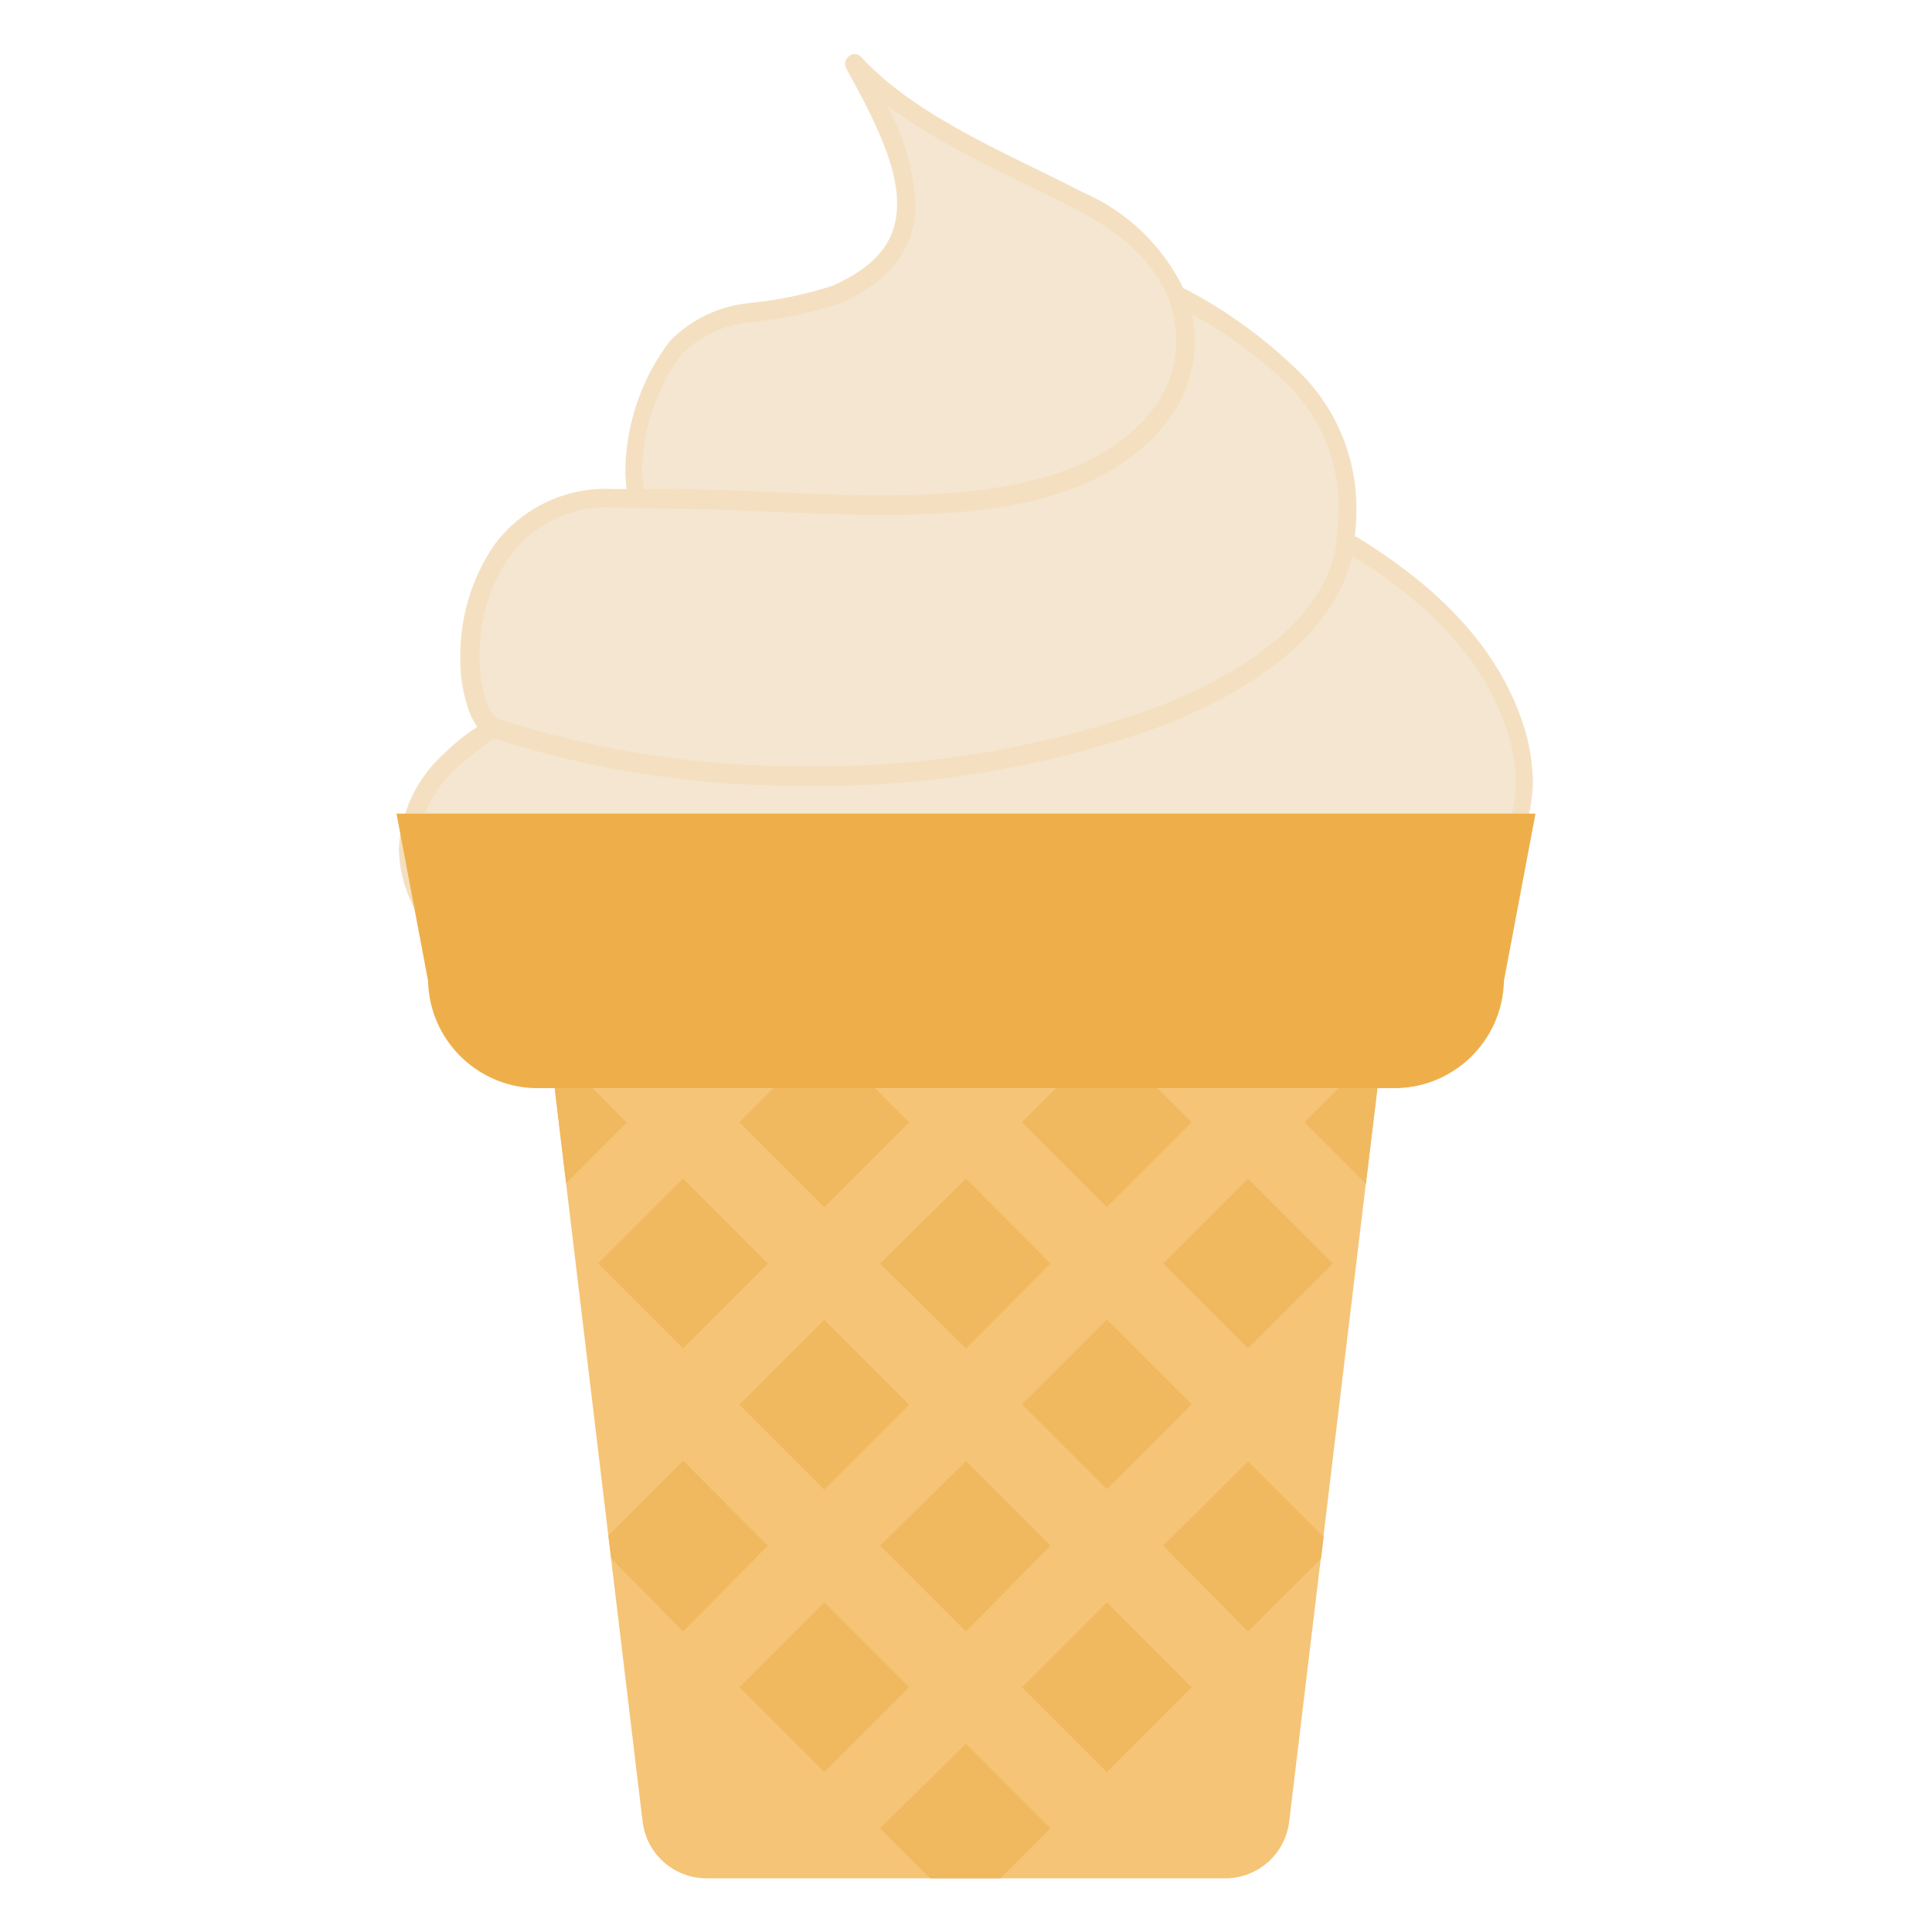
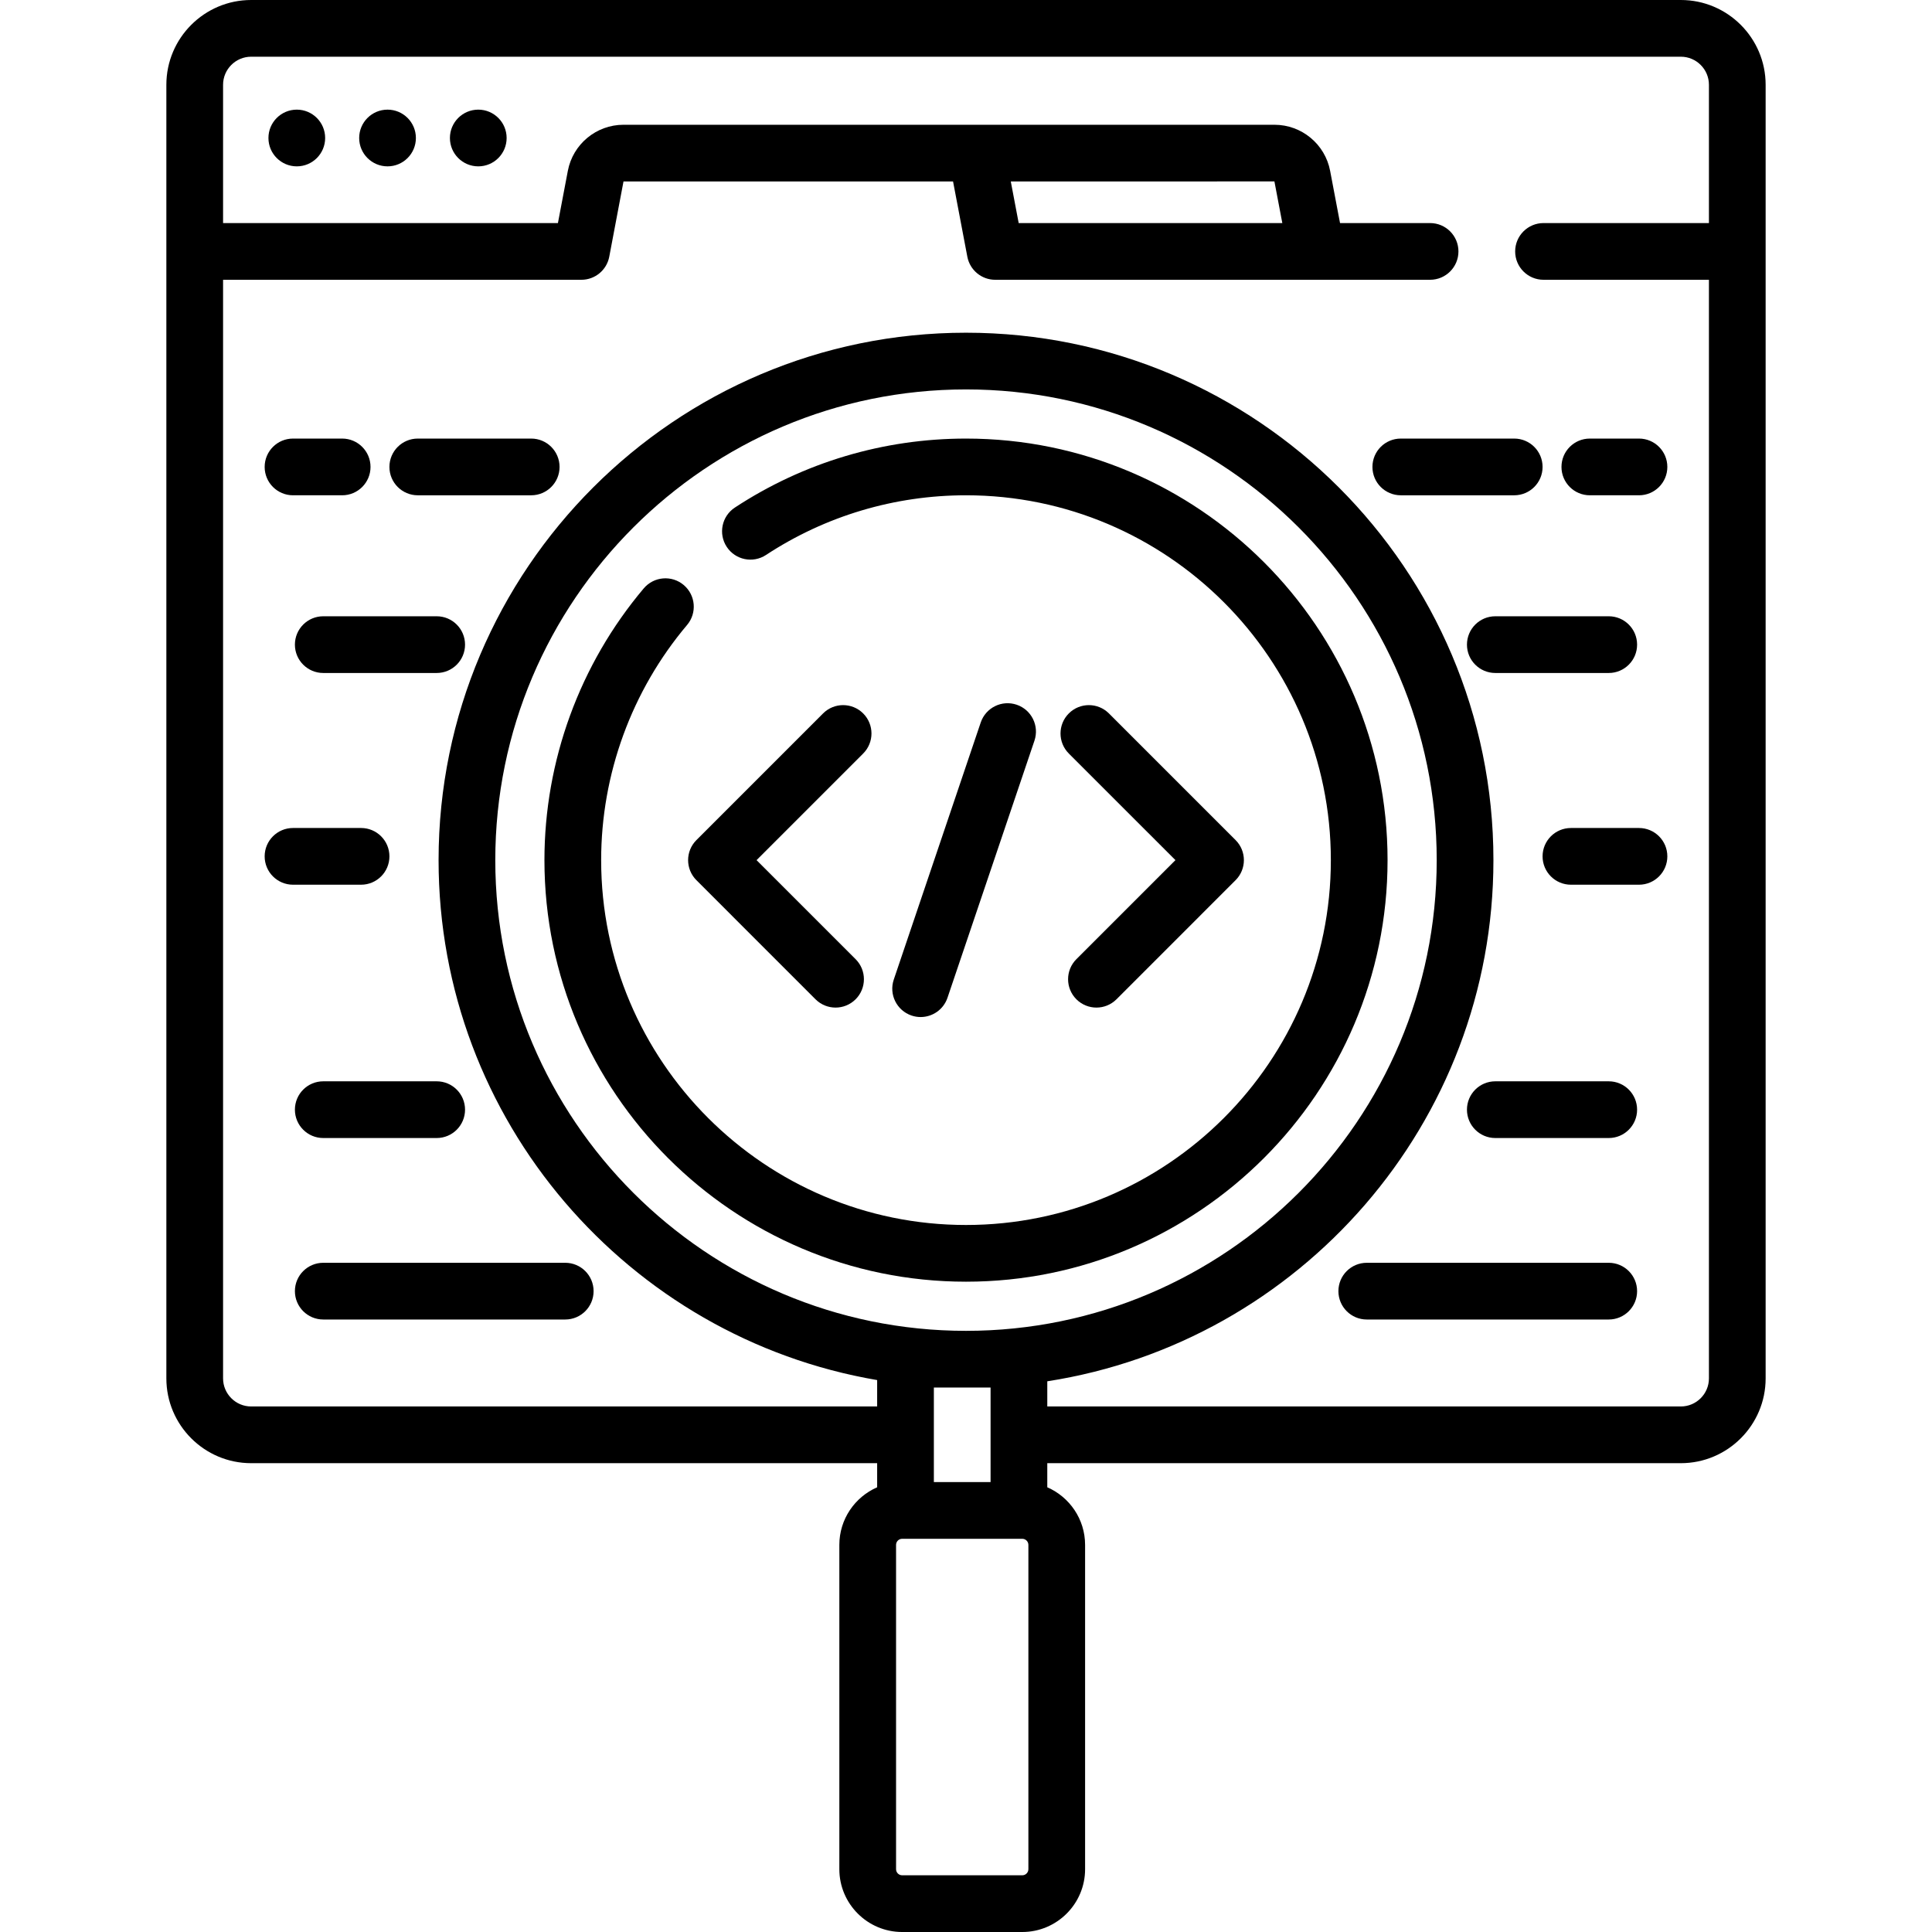
- <svg xmlns="http://www.w3.org/2000/svg" viewBox="0 0 90 90">
-   <defs>
-     <style>.cls-1{fill:#f4e6d0;}.cls-2{fill:#f4e0c1;}.cls-3{fill:#f5c476;}.cls-4{fill:#f0b85f;}.cls-5{fill:#eeaf4b;}</style>
-   </defs>
-   <g id="soft-ice-cream">
-     <g id="soft-ice-cream-2" data-name="soft-ice-cream">
-       <path class="cls-1" d="M70.42,33.49c-1.33-3.64-4.36-6.22-7.45-8.1l-.33,0c1-6.07-3.33-9.07-7.54-11.51l-.21.08c-.55-1.57-1.89-3.22-4.58-4.6-3.6-1.83-7.8-3.47-10.51-6.4,2.25,4,4.45,8.47-.88,10.74-2.28,1-5.64.41-7.42,2.46-1.31,1.49-2.42,5-1.78,7.09-4.42.13-6.59,1.67-7.43,4.08-.8,2.25-.71,5.57.66,6.6,0,0-6.21,3.34-3,8.6,3.67,6,15,6.55,21.39,6.63C49.69,49.23,75.1,46.29,70.42,33.49Z" />
-       <path class="cls-2" d="M70.81,33.32c-1.39-3.78-4.51-6.41-7.63-8.32l-.07,0a10.92,10.92,0,0,0,.08-1.31,8.9,8.9,0,0,0-2.54-6.24,22.58,22.58,0,0,0-5.36-3.95.38.38,0,0,0-.16-.06,9.33,9.33,0,0,0-4.66-4.47C46.87,7.11,42.7,5.46,40.09,2.63a.4.4,0,0,0-.56,0,.45.45,0,0,0-.1.58c1.21,2.18,2.37,4.45,2.36,6.27,0,1.53-.7,2.8-3,3.83a18.7,18.7,0,0,1-3.81.8,6,6,0,0,0-3.77,1.77,10.25,10.25,0,0,0-2.08,6,6.35,6.35,0,0,0,.06.9c-.21,0-.41,0-.61,0A6.46,6.46,0,0,0,23,25.42a9.16,9.16,0,0,0-1.56,5.2,7.23,7.23,0,0,0,.32,2.24,3.47,3.47,0,0,0,.47,1,9.78,9.78,0,0,0-1.54,1.24,6.35,6.35,0,0,0-2.11,4.45,6.17,6.17,0,0,0,1,3.23c2,3.18,5.83,4.82,10,5.73a60.83,60.83,0,0,0,11.76,1.1h.41A68.15,68.15,0,0,0,59.47,47a25.6,25.6,0,0,0,8.32-3.95,8.35,8.35,0,0,0,3.62-6.6A9.23,9.23,0,0,0,70.81,33.32Zm-39-16.88A5.27,5.27,0,0,1,35.08,15a18.85,18.85,0,0,0,4-.85c2.54-1.05,3.58-2.77,3.57-4.66A11,11,0,0,0,41.31,4.9c2.64,2,6,3.39,8.81,4.85C52.75,11.1,54,12.66,54.5,14.1a5.31,5.31,0,0,1-.64,4.76c-2.5,3.46-7.44,4.22-12.79,4.21-3.44,0-7-.3-10.17-.3H30a4.84,4.84,0,0,1-.09-.95A9.45,9.45,0,0,1,31.79,16.45ZM29.47,23.6ZM23.69,26a5.62,5.62,0,0,1,4.86-2.37l2.36.06c3.1,0,6.69.3,10.17.3,5.39,0,10.6-.69,13.45-4.56a6.16,6.16,0,0,0,1-4.78A20.36,20.36,0,0,1,60.07,18a8,8,0,0,1,2.29,5.62,10.06,10.06,0,0,1-.13,1.63,1,1,0,0,1,0,.24c-.52,3-3.59,5.56-8.13,7.37a46,46,0,0,1-16.45,2.83,45.53,45.53,0,0,1-14.48-2.21,1.93,1.93,0,0,1-.56-.94,6.47,6.47,0,0,1-.27-1.95A8.14,8.14,0,0,1,23.69,26Zm43.6,16.4c-6.16,4.87-19.64,6.35-25.56,6.34h-.4a59,59,0,0,1-11.61-1.07c-4.05-.88-7.71-2.51-9.43-5.34a5.25,5.25,0,0,1-.85-2.74,5.46,5.46,0,0,1,1.83-3.8,9.82,9.82,0,0,1,1.3-1.06A4.64,4.64,0,0,1,23,34.4h0a46.41,46.41,0,0,0,14.61,2.21,46.75,46.75,0,0,0,16.75-2.88C58.88,31.91,62.2,29.3,63,25.9c3,1.84,5.83,4.34,7.07,7.75a8.22,8.22,0,0,1,.54,2.83C70.57,38.83,69.35,40.74,67.29,42.36Z" />
-       <path class="cls-3" d="M57.12,87.5H32.88a3,3,0,0,1-2.94-2.6L25.84,50.69H64.16L60.05,84.9A3,3,0,0,1,57.12,87.5Z" />
-       <path class="cls-4" d="M60.77,78.6l0,0v.09Zm-13.16,0,3.95,3.95,3.95-3.95-3.95-3.95ZM45,81.23,41,85.17l2.33,2.33H46.6l2.33-2.33ZM34.45,78.6l3.95,3.95,3.95-3.95L38.4,74.65ZM54.19,72,58.14,76l3.4-3.4.12-1-3.52-3.52Zm-2.63-2.63,3.95-3.95-3.95-3.95-3.95,3.95ZM45,68.07,41,72,45,76,48.93,72ZM38.4,69.39l3.95-3.95L38.4,61.49l-3.95,3.95ZM35.77,72l-3.95-3.95-3.48,3.48.13,1.06L31.82,76ZM63.63,55.14l.54-4.46h-1.8l-1.6,1.6Zm-1.54,3.72-3.95-3.95-3.95,3.95,3.95,3.95ZM51.56,56.23l3.95-3.95-1.6-1.6h-4.7l-1.6,1.6Zm-2.63,2.63L45,54.91,41,58.86,45,62.81ZM38.4,56.23l3.95-3.95-1.6-1.6h-4.7l-1.6,1.6Zm-6.58,6.58,3.95-3.95-3.95-3.95-3.95,3.95ZM27.6,50.69H25.84l.53,4.42,2.82-2.82Zm1.59,27.91h0Z" />
-       <path class="cls-5" d="M64.86,50.69H25.14a5.11,5.11,0,0,1-5.2-5l-1.47-7.79H71.53l-1.47,7.79A5.11,5.11,0,0,1,64.86,50.69Z" />
+ <svg xmlns="http://www.w3.org/2000/svg" version="1.1" id="Capa_1" x="0px" y="0px" viewBox="0 0 512.001 512.001" style="enable-background:new 0 0 512.001 512.001;" xml:space="preserve">
+   <g>
+     <g>
+       <g>
+         <path d="M256.001,116.227c-21.863,0-43.045,6.323-61.257,18.286c-3.469,2.279-4.434,6.938-2.154,10.407     c2.278,3.469,6.939,4.435,10.407,2.154c15.753-10.348,34.081-15.818,53.004-15.818c53.314,0,96.689,43.375,96.689,96.689     c0,53.314-43.375,96.689-96.689,96.689s-96.689-43.375-96.689-96.689c0-22.792,8.088-44.926,22.773-62.323     c2.677-3.171,2.275-7.912-0.896-10.59c-3.171-2.676-7.911-2.275-10.59,0.896c-16.971,20.103-26.317,45.68-26.317,72.017     c0,61.601,50.117,111.718,111.718,111.718s111.718-50.117,111.718-111.718S317.602,116.227,256.001,116.227z" />
+         <circle cx="78.654" cy="36.571" r="7.515" />
+         <circle cx="102.701" cy="36.571" r="7.515" />
+         <circle cx="126.748" cy="36.571" r="7.515" />
+         <path d="M445.441,0H66.561C54.168,0,44.087,10.082,44.087,22.474v342.81c0,12.392,10.082,22.474,22.474,22.474h165.894v6.388     c-5.891,2.567-10.02,8.446-10.02,15.272v85.936c0,9.18,7.469,16.648,16.648,16.648h31.83c9.18,0,16.648-7.469,16.648-16.648     v-85.936c0-6.825-4.129-12.705-10.02-15.272v-6.388h167.898c12.392,0,22.474-10.082,22.474-22.474V22.474     C467.914,10.082,457.833,0,445.441,0z M272.533,495.352c0,0.894-0.726,1.619-1.619,1.619h-31.83     c-0.894,0-1.619-0.726-1.619-1.619v-85.936c0-0.894,0.726-1.619,1.619-1.619h31.83c0.894,0,1.619,0.726,1.619,1.619V495.352z      M247.484,392.767v-25.049h15.029v25.049H247.484z M256.001,352.689c-68.783,0-124.744-55.96-124.744-124.744     s55.96-124.744,124.744-124.744s124.744,55.96,124.744,124.744S324.784,352.689,256.001,352.689z M452.885,59.115h-43.836     c-4.151,0-7.515,3.364-7.515,7.515s3.364,7.515,7.515,7.515h43.836v291.139c0,4.105-3.34,7.445-7.445,7.445H277.543v-6.668     c66.881-10.39,118.231-68.367,118.231-138.115c0-77.072-62.701-139.773-139.773-139.773s-139.773,62.701-139.773,139.773     c0,69.049,50.327,126.563,116.227,137.789v6.994H66.561c-4.105,0-7.445-3.34-7.445-7.445V74.145h94.962     c3.61,0,6.709-2.567,7.382-6.114l3.774-19.937l86.97-0.01c0.121,0.006,0.242,0.01,0.366,0.01l3.784,19.937     c0.673,3.547,3.773,6.114,7.382,6.114h115.253c4.151,0,7.515-3.364,7.515-7.515s-3.364-7.515-7.515-7.515h-23.864l-2.626-13.834     c-1.343-7.079-7.548-12.217-14.753-12.217H165.235c-7.206,0-13.411,5.139-14.753,12.217l-2.626,13.834h-88.74V22.474     c0-4.105,3.339-7.445,7.445-7.445h378.88c4.105,0,7.445,3.34,7.445,7.445V59.115z M339.829,59.115h-69.868l-2.092-11.025     l69.866-0.012v0.003c0,0.001,0,0.002,0,0.002L339.829,59.115z" />
+         <path d="M228.751,189.065c-2.936-2.934-7.693-2.934-10.628,0l-33.566,33.566c-2.935,2.936-2.935,7.693,0,10.628l31.562,31.562     c1.468,1.467,3.392,2.2,5.314,2.2c1.923,0,3.847-0.733,5.314-2.2c2.935-2.936,2.935-7.693,0-10.628l-26.25-26.247l28.252-28.251     C231.685,196.758,231.685,192.001,228.751,189.065z" />
+         <path d="M285.254,264.821c1.468,1.467,3.392,2.2,5.314,2.2s3.846-0.733,5.314-2.2l31.562-31.562     c2.935-2.936,2.935-7.693,0-10.628l-33.566-33.566c-2.936-2.934-7.693-2.934-10.628,0c-2.935,2.936-2.935,7.693,0,10.628     l28.252,28.251l-26.248,26.247C282.32,257.128,282.32,261.885,285.254,264.821z" />
+         <path d="M243.978,269.528c3.133,0,6.058-1.976,7.118-5.109l23.045-68.133c1.33-3.932-0.779-8.197-4.71-9.527     c-3.933-1.331-8.197,0.778-9.527,4.71l-23.045,68.133c-1.33,3.932,0.779,8.197,4.71,9.527     C242.368,269.4,243.179,269.528,243.978,269.528z" />
+         <path d="M77.652,131.256h13.025c4.151,0,7.515-3.364,7.515-7.515c0-4.151-3.364-7.515-7.515-7.515H77.652     c-4.151,0-7.515,3.364-7.515,7.515C70.137,127.893,73.501,131.256,77.652,131.256z" />
+         <path d="M140.775,116.227h-30.059c-4.151,0-7.515,3.364-7.515,7.515c0,4.151,3.364,7.515,7.515,7.515h30.059     c4.151,0,7.515-3.364,7.515-7.515C148.29,119.591,144.927,116.227,140.775,116.227z" />
+         <path d="M115.727,163.319H85.668c-4.151,0-7.515,3.364-7.515,7.515c0,4.151,3.364,7.515,7.515,7.515h30.059     c4.151,0,7.515-3.364,7.515-7.515C123.241,166.683,119.878,163.319,115.727,163.319z" />
+         <path d="M85.668,286.56c-4.151,0-7.515,3.364-7.515,7.515c0,4.151,3.364,7.515,7.515,7.515h30.059     c4.151,0,7.515-3.364,7.515-7.515c0-4.151-3.364-7.515-7.515-7.515H85.668z" />
+         <path d="M78.153,342.168c0,4.151,3.364,7.515,7.515,7.515h64.125c4.151,0,7.515-3.364,7.515-7.515     c0-4.151-3.364-7.515-7.515-7.515H85.668C81.517,334.654,78.153,338.017,78.153,342.168z" />
+         <path d="M103.202,226.943c0-4.151-3.364-7.515-7.515-7.515H77.652c-4.151,0-7.515,3.364-7.515,7.515s3.364,7.515,7.515,7.515     h18.035C99.839,234.458,103.202,231.094,103.202,226.943z" />
+         <path d="M421.323,131.256h13.025c4.151,0,7.515-3.364,7.515-7.515c0-4.151-3.364-7.515-7.515-7.515h-13.025     c-4.151,0-7.515,3.364-7.515,7.515C413.809,127.893,417.172,131.256,421.323,131.256z" />
+         <path d="M371.226,116.227c-4.151,0-7.515,3.364-7.515,7.515c0,4.151,3.364,7.515,7.515,7.515h30.059     c4.151,0,7.515-3.364,7.515-7.515c0-4.151-3.364-7.515-7.515-7.515H371.226z" />
+         <path d="M388.76,170.834c0,4.151,3.364,7.515,7.515,7.515h30.059c4.151,0,7.515-3.364,7.515-7.515     c0-4.151-3.364-7.515-7.515-7.515h-30.059C392.123,163.319,388.76,166.683,388.76,170.834z" />
+         <path d="M426.333,286.56h-30.059c-4.151,0-7.515,3.364-7.515,7.515c0,4.151,3.364,7.515,7.515,7.515h30.059     c4.151,0,7.515-3.364,7.515-7.515C433.848,289.923,430.484,286.56,426.333,286.56z" />
+         <path d="M426.333,334.654h-64.125c-4.151,0-7.515,3.364-7.515,7.515c0,4.151,3.364,7.515,7.515,7.515h64.125     c4.151,0,7.515-3.364,7.515-7.515C433.848,338.017,430.484,334.654,426.333,334.654z" />
+         <path d="M434.349,219.429h-18.035c-4.151,0-7.515,3.364-7.515,7.515s3.364,7.515,7.515,7.515h18.035     c4.151,0,7.515-3.364,7.515-7.515S438.5,219.429,434.349,219.429z" />
+       </g>
    </g>
  </g>
+   <g>
+ </g>
+   <g>
+ </g>
+   <g>
+ </g>
+   <g>
+ </g>
+   <g>
+ </g>
+   <g>
+ </g>
+   <g>
+ </g>
+   <g>
+ </g>
+   <g>
+ </g>
+   <g>
+ </g>
+   <g>
+ </g>
+   <g>
+ </g>
+   <g>
+ </g>
+   <g>
+ </g>
+   <g>
+ </g>
</svg>
